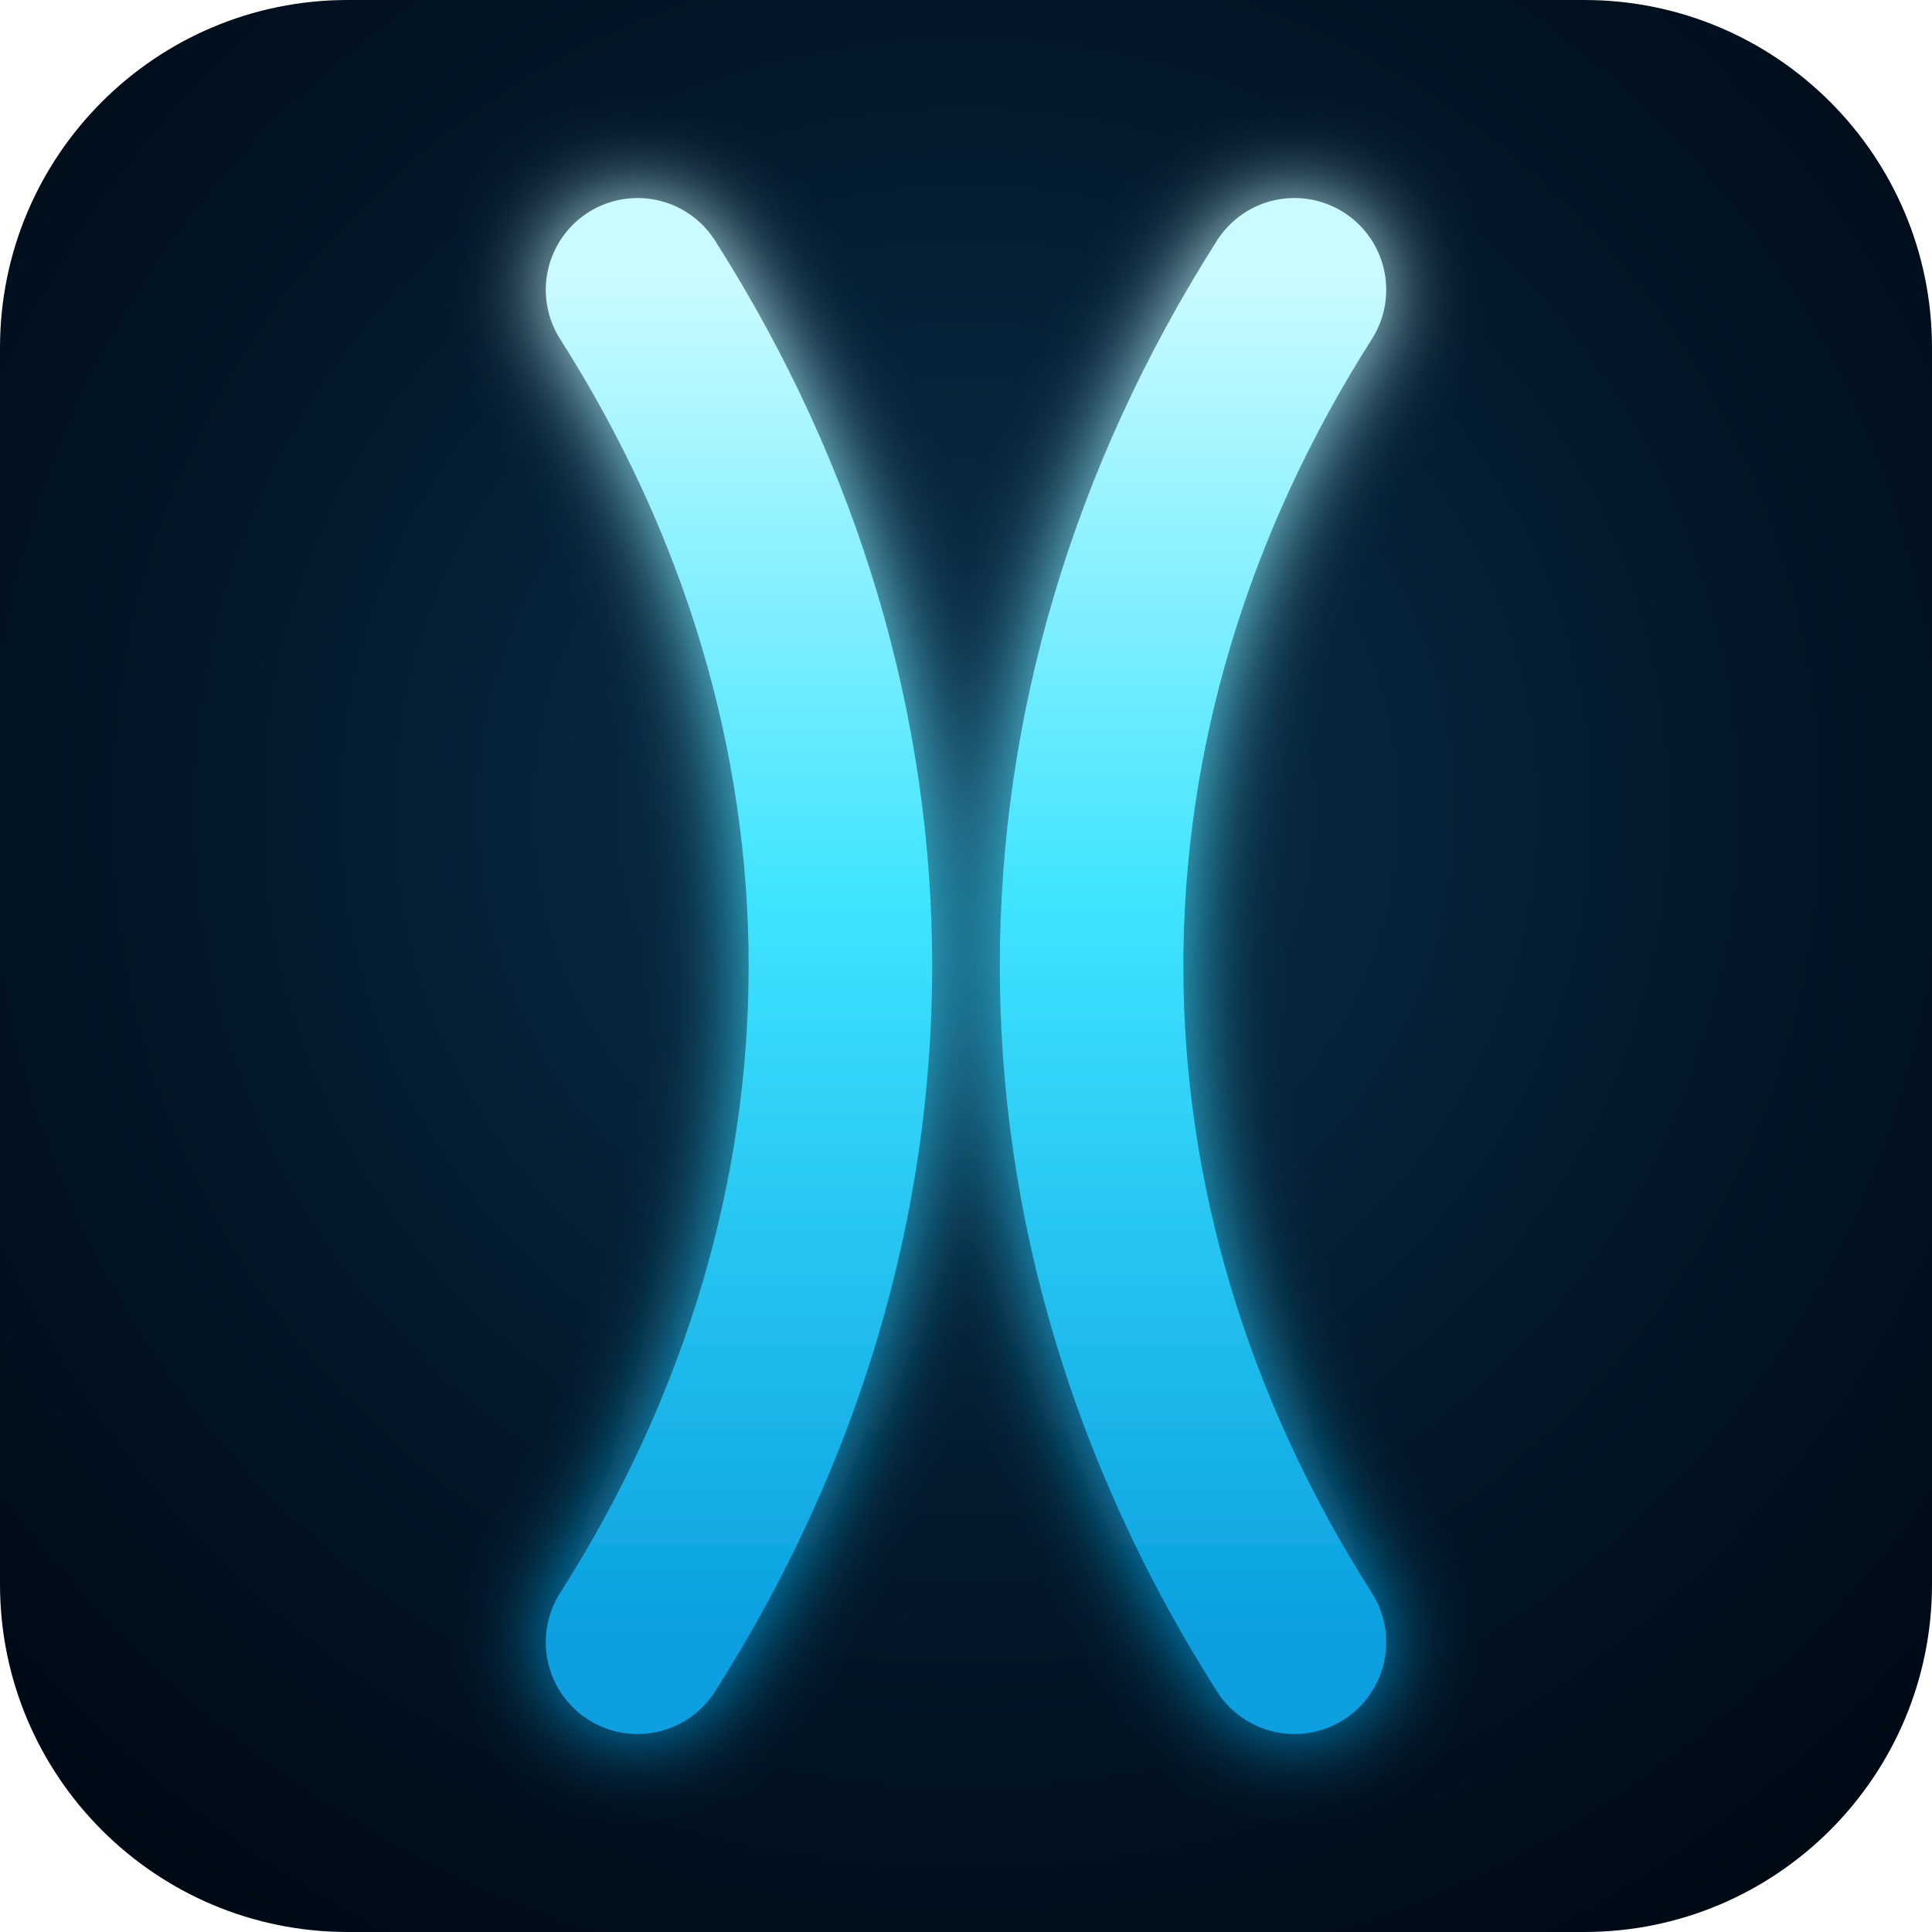
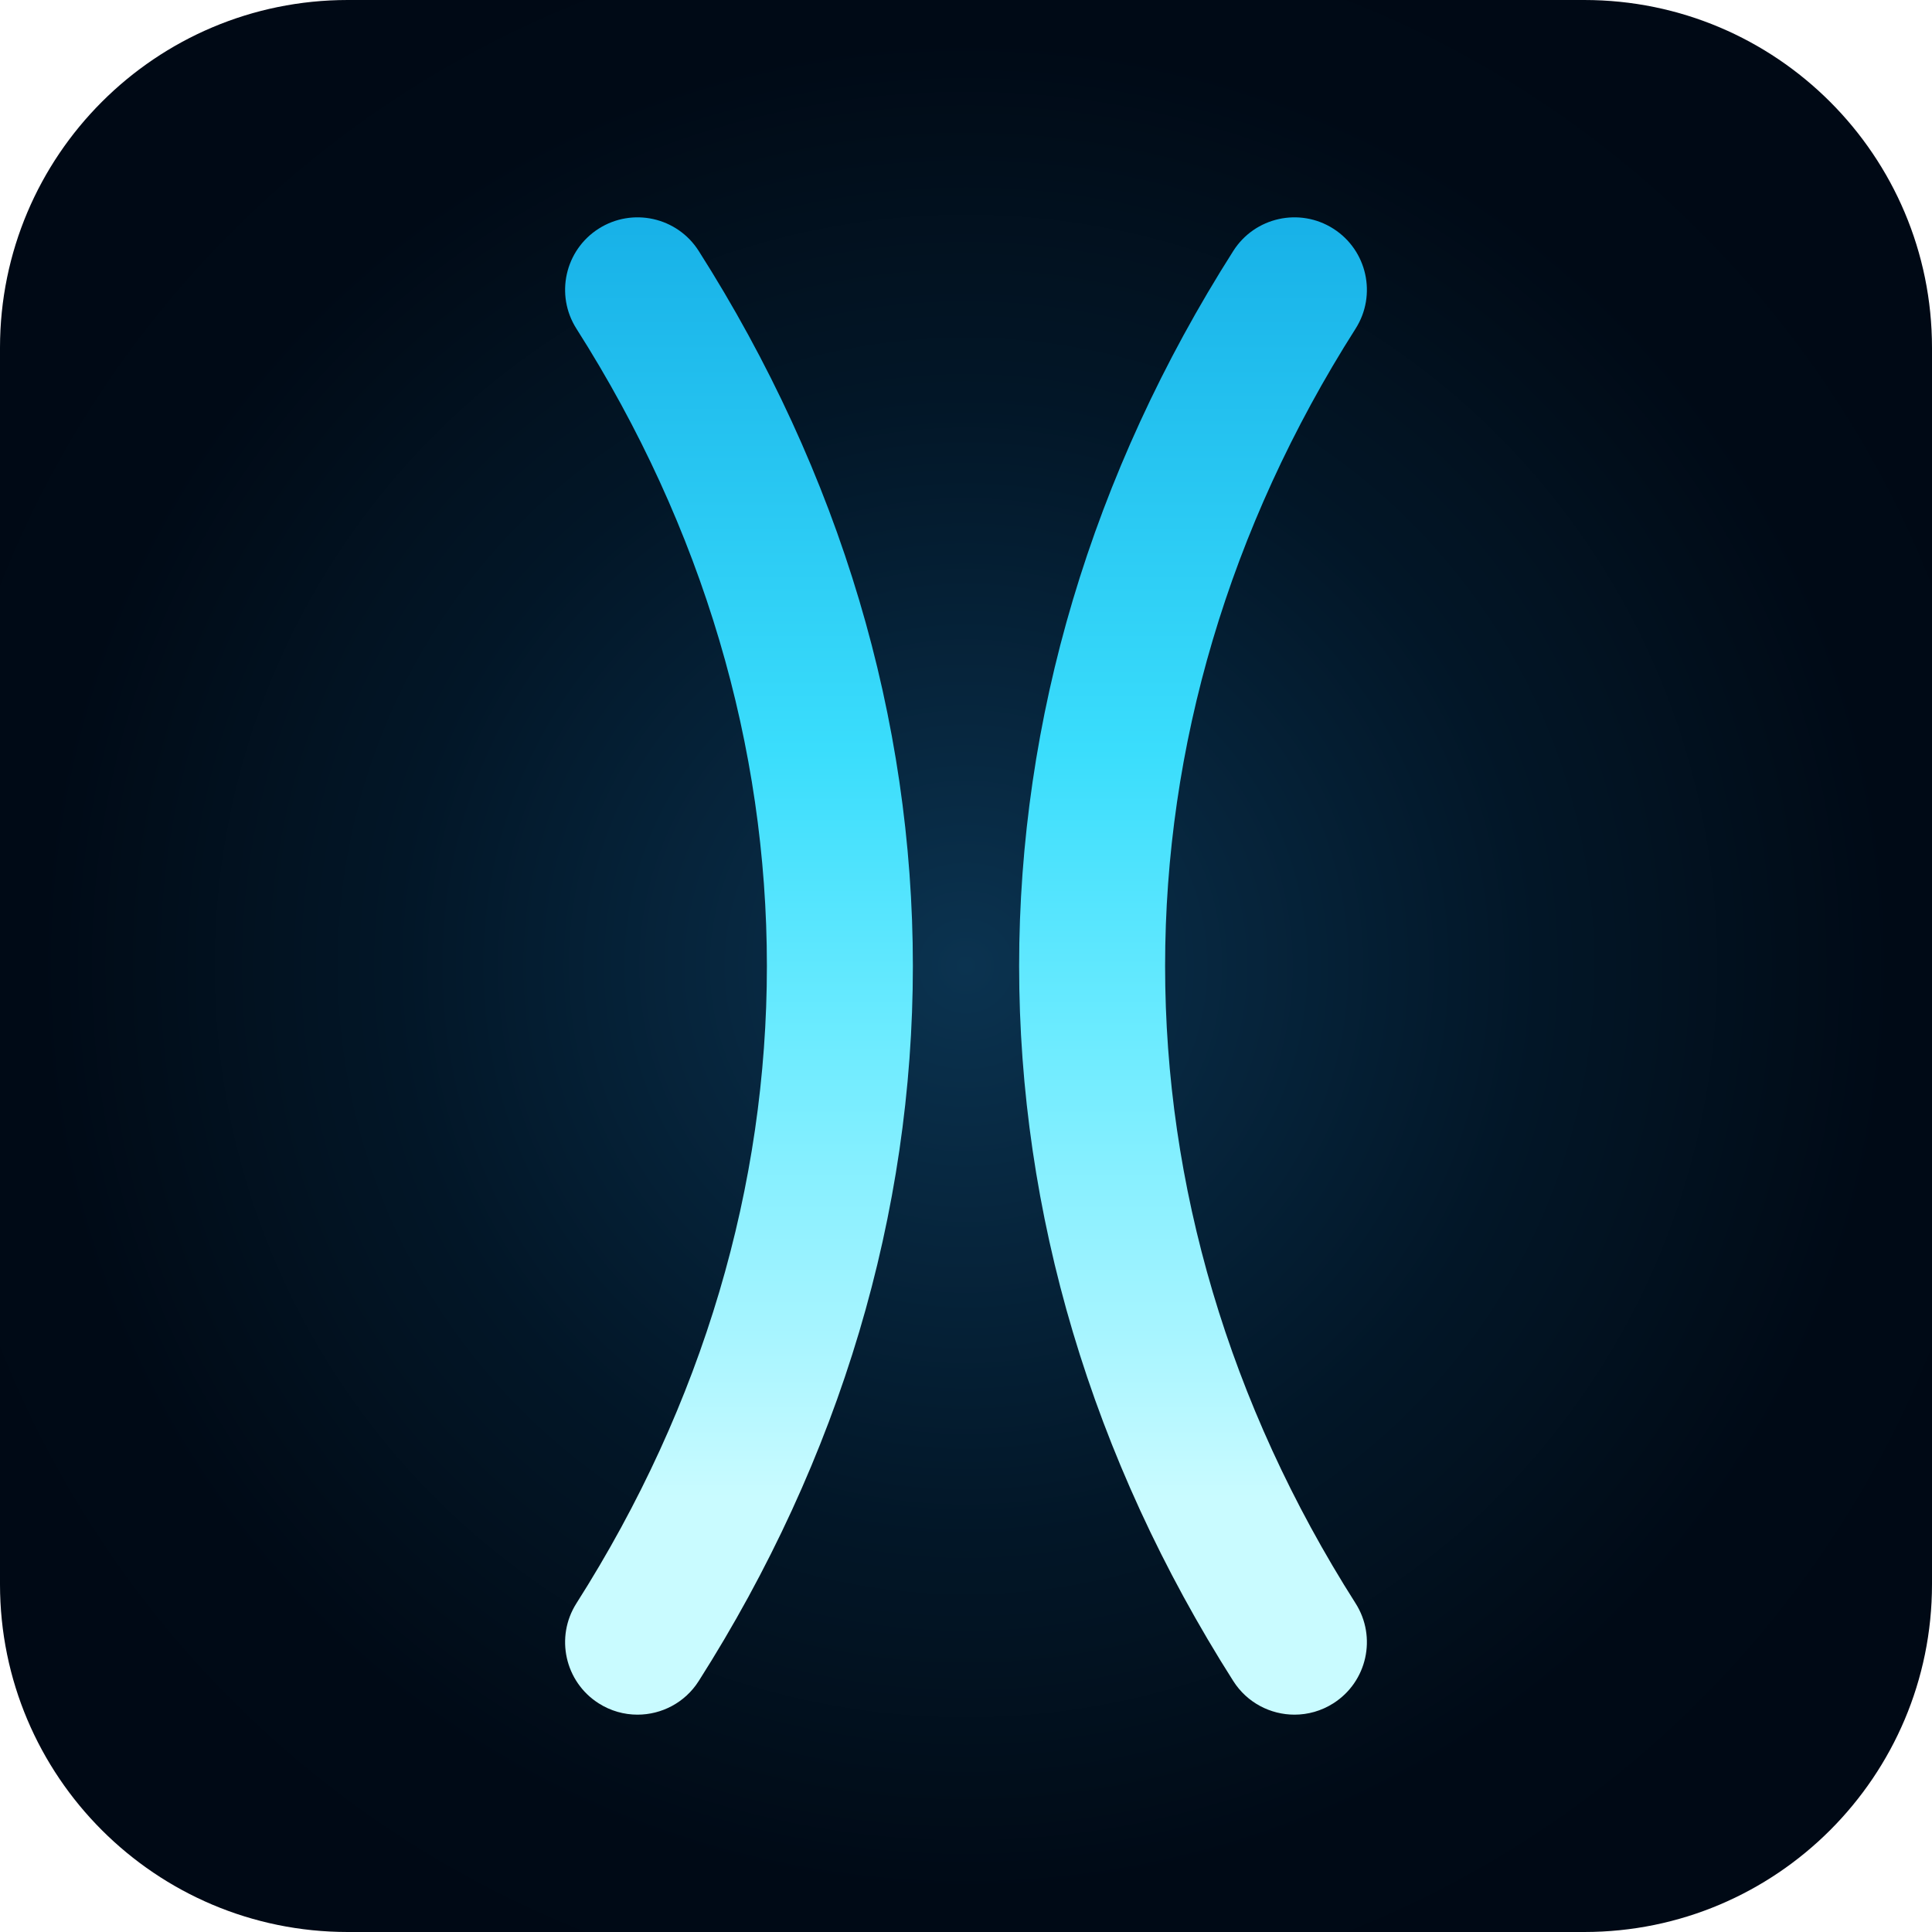
- <svg xmlns="http://www.w3.org/2000/svg" viewBox="0 0 100 100">
+ <svg xmlns="http://www.w3.org/2000/svg" viewBox="0 0 1000 1000">
  <defs>
-     <radialGradient id="bg" cx="50%" cy="42%" r="70%">
+     <radialGradient id="bg" gradientUnits="userSpaceOnUse" cx="500" cy="500" r="707">
      <stop offset="0" stop-color="#0b3350" />
-       <stop offset=".55" stop-color="#03182a" />
-       <stop offset="1" stop-color="#000914" />
+       <stop offset="0.11" stop-color="#082b45" />
+       <stop offset="0.42" stop-color="#021627" />
+       <stop offset="0.5" stop-color="#021322" />
+       <stop offset="0.6" stop-color="#010e1b" />
+       <stop offset="0.68" stop-color="#000a16" />
+       <stop offset="1" stop-color="#000814" />
    </radialGradient>
-     <linearGradient id="ln" x1="0" y1="0" x2="0" y2="1">
+     <linearGradient id="mk" gradientUnits="userSpaceOnUse" x1="0" y1="112.5" x2="0" y2="887.5">
      <stop offset="0" stop-color="#c9fbff" />
-       <stop offset=".45" stop-color="#3fe4ff" />
+       <stop offset="0.12" stop-color="#a4f4ff" />
+       <stop offset="0.31" stop-color="#6bebff" />
+       <stop offset="0.5" stop-color="#3addfc" />
+       <stop offset="0.69" stop-color="#27c5f1" />
+       <stop offset="0.88" stop-color="#15aee6" />
      <stop offset="1" stop-color="#0a9fe0" />
    </linearGradient>
-     <filter id="gl" x="-30%" y="-30%" width="160%" height="160%">
-       <feGaussianBlur stdDeviation="2.2" result="b" />
-       <feMerge>
-         <feMergeNode in="b" />
-         <feMergeNode in="SourceGraphic" />
-       </feMerge>
-     </filter>
  </defs>
-   <rect width="100" height="100" rx="18" fill="url(#bg)" />
-   <g fill="none" stroke="url(#ln)" stroke-width="9.5" stroke-linecap="round" filter="url(#gl)">
-     <path d="M33 15 C47 37 47 63 33 85" />
-     <path d="M67 15 C53 37 53 63 67 85" />
-   </g>
+   <rect width="1000" height="1000" rx="180" fill="url(#bg)" />
+   <path transform="matrix(1,0,0,-1,670.035,887.5048)" d="M0 0C-12.395 0-24.524 6.14-31.673 17.372-68.141 74.679-96.083 135.468-114.725 198.05-133.179 260.001-142.535 323.743-142.535 387.505-142.535 451.267-133.179 515.008-114.725 576.96-96.083 639.542-68.141 700.331-31.673 757.638-20.553 775.111 2.626 780.261 20.098 769.142 37.57 758.023 42.722 734.845 31.603 717.372-99.84 510.82-99.84 264.19 31.603 57.638 42.722 40.165 37.57 16.986 20.098 5.867 13.856 1.896 6.888 0 0 0" fill="url(#mk)" />
+   <path transform="matrix(1,0,0,-1,329.9642,887.5048)" d="M0 0C-6.888 0-13.855 1.896-20.097 5.867-37.57 16.986-42.721 40.165-31.602 57.638 99.841 264.19 99.841 510.82-31.602 717.372-42.721 734.845-37.57 758.023-20.097 769.142-2.624 780.261 20.555 775.109 31.673 757.638 68.141 700.331 96.083 639.542 114.725 576.96 133.179 515.008 142.536 451.267 142.536 387.505 142.536 323.743 133.179 260.001 114.725 198.05 96.083 135.468 68.141 74.679 31.673 17.372 24.526 6.142 12.394 0 0 0" fill="url(#mk)" />
</svg>
